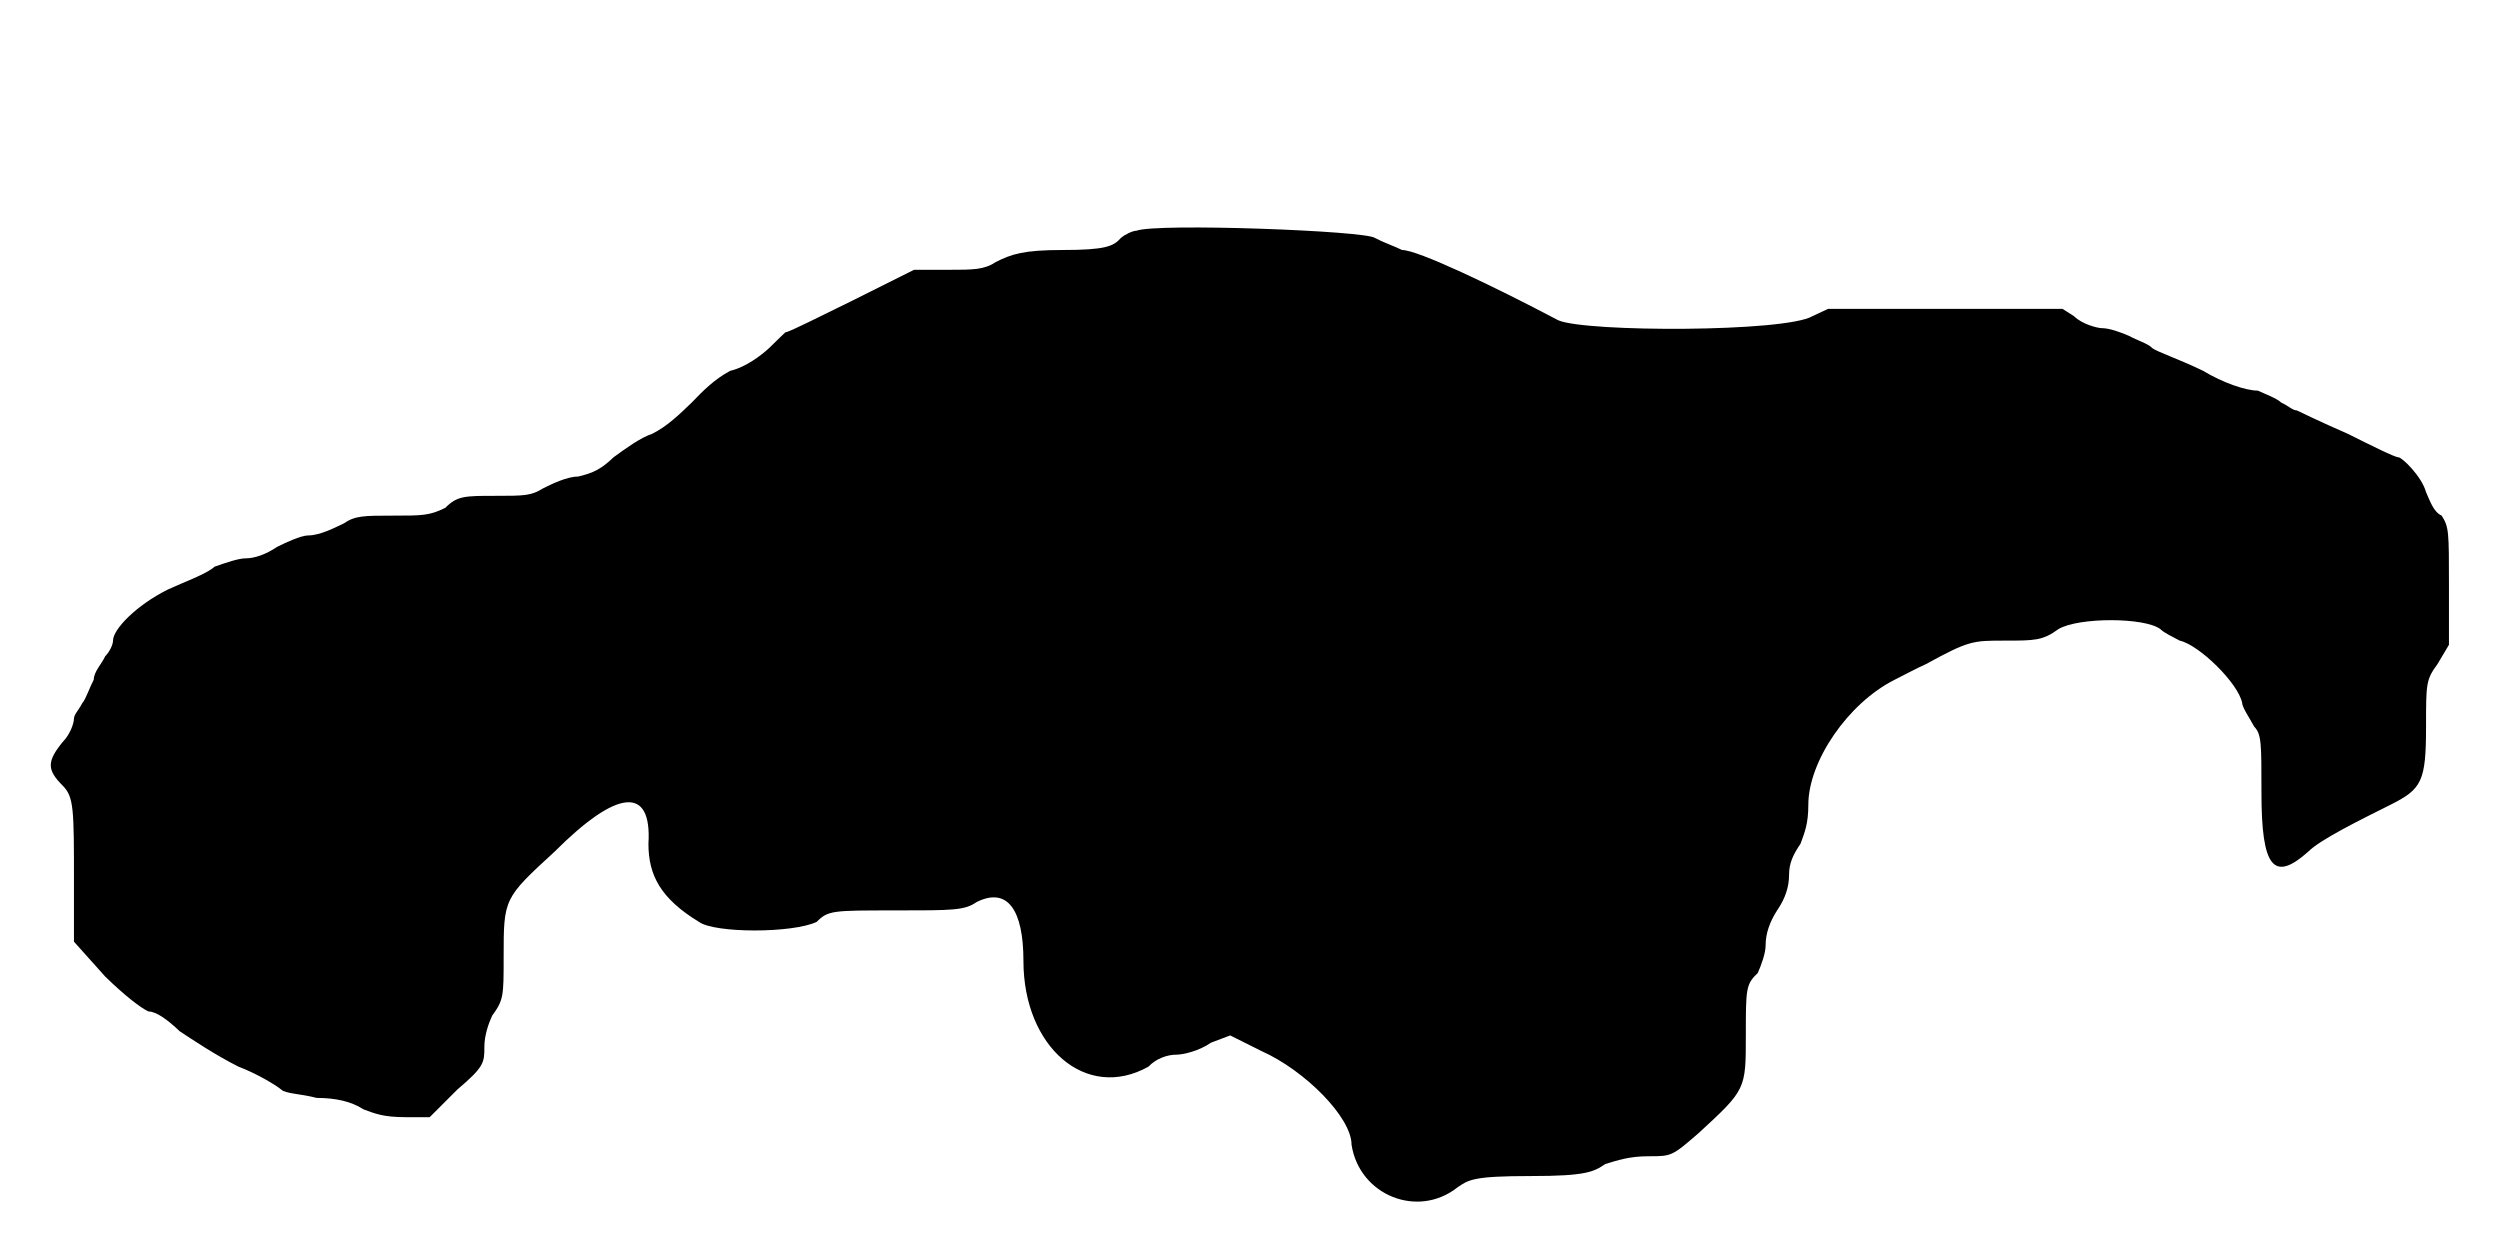
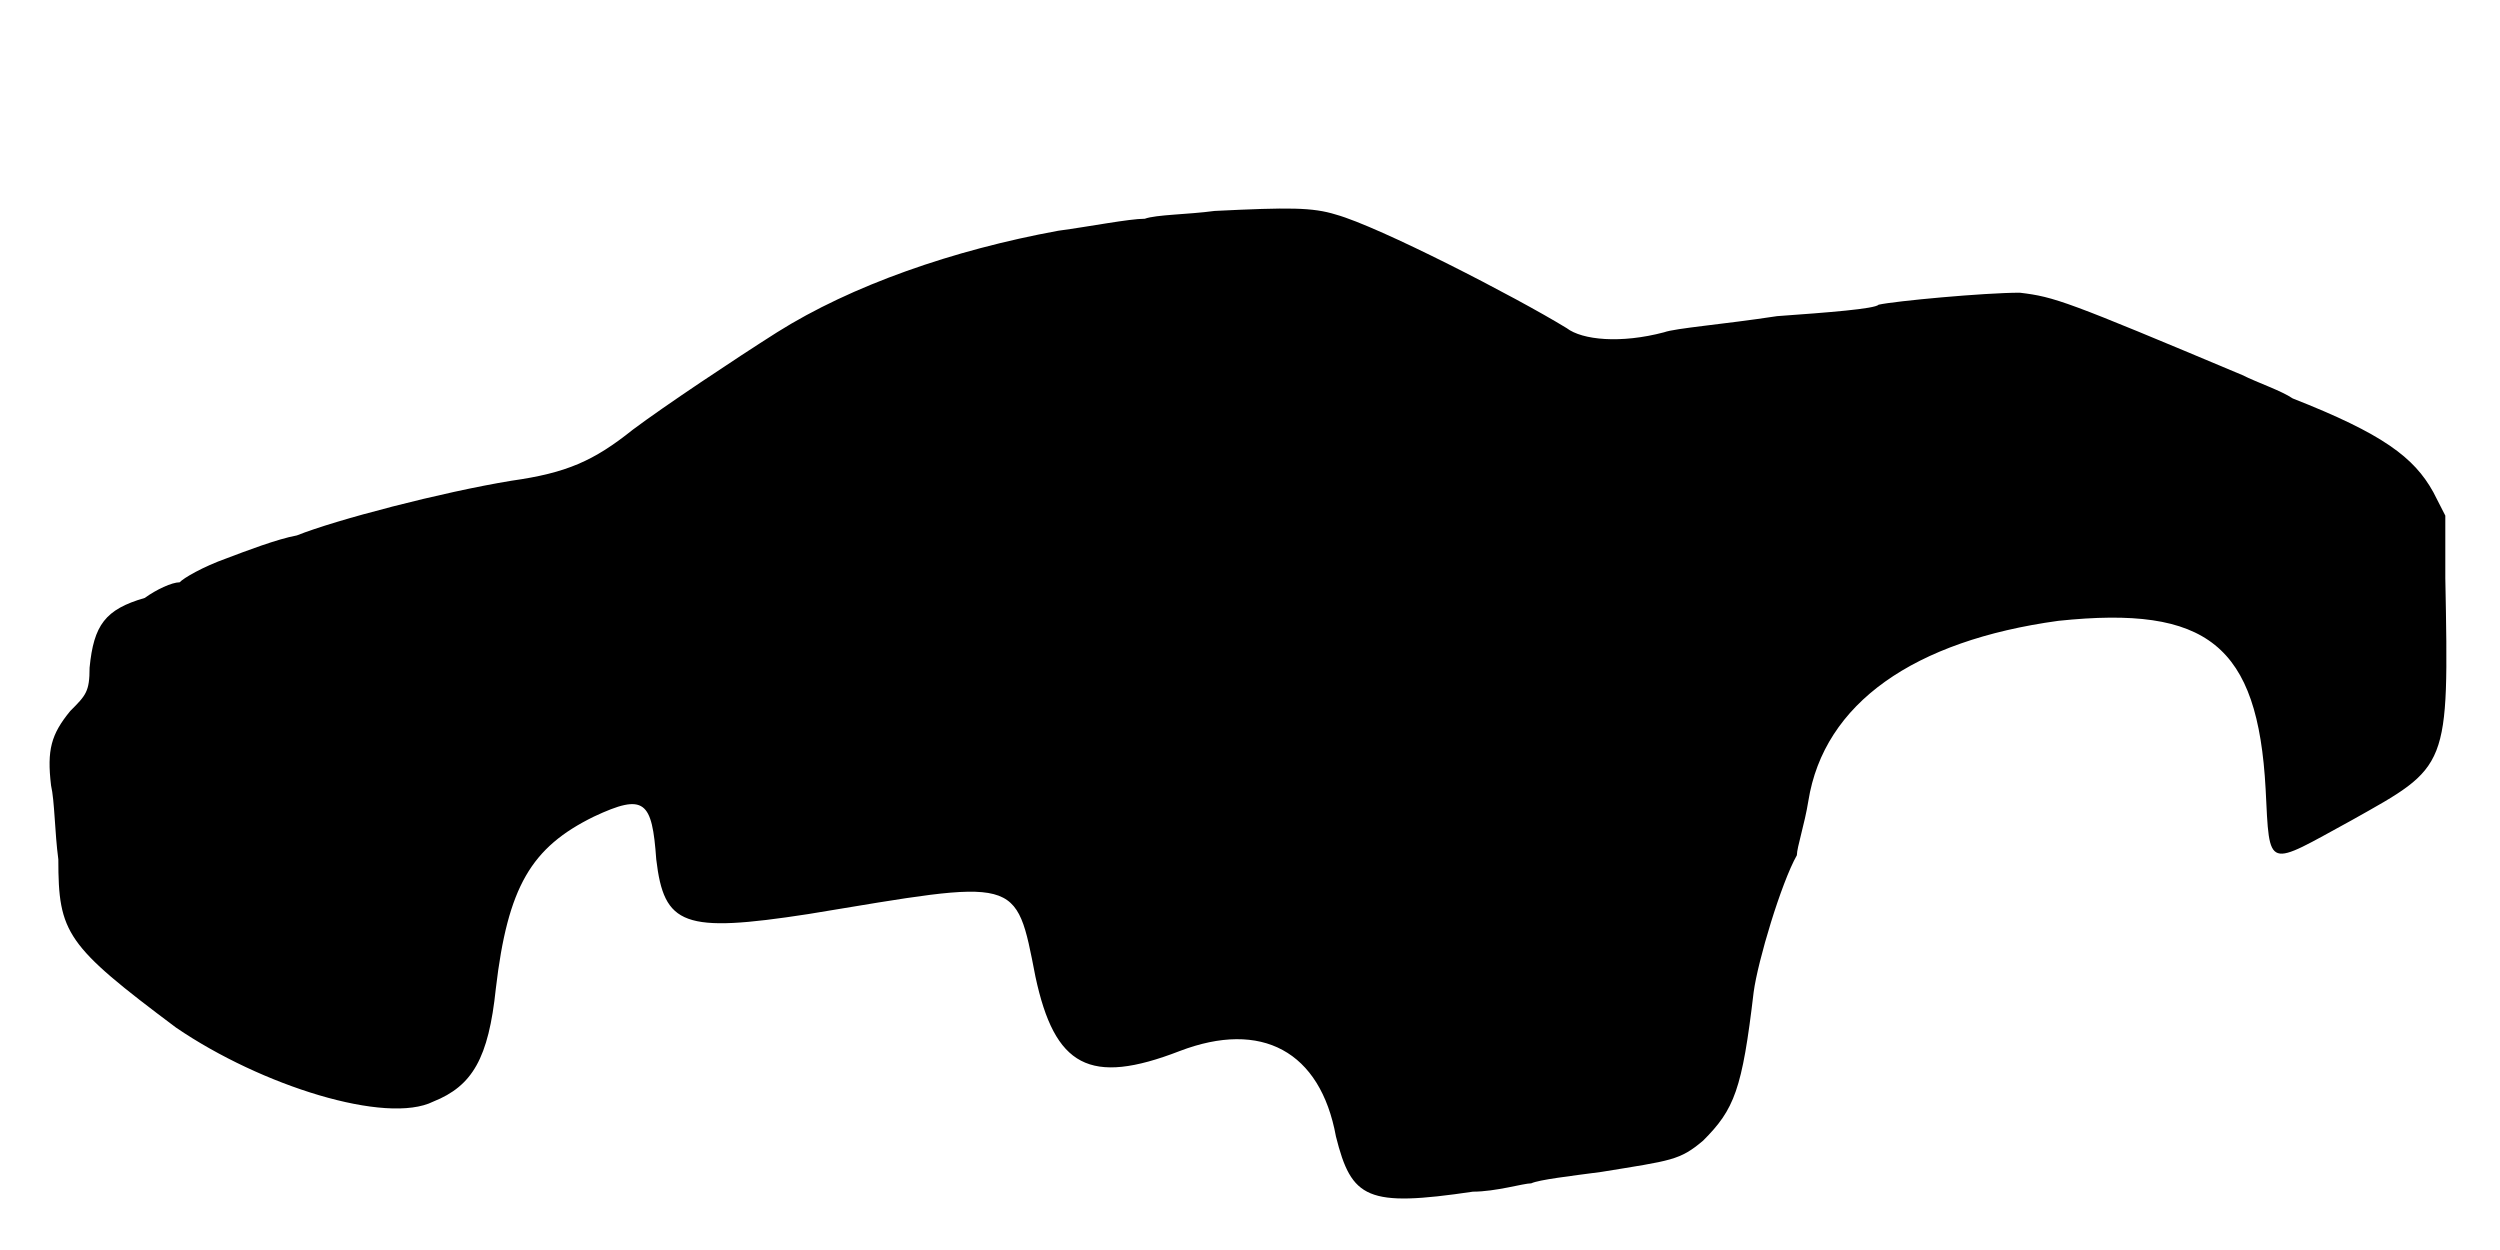
<svg xmlns="http://www.w3.org/2000/svg" viewBox="0 0 48 24">
-   <path d="M21.82 4.43c-.07 0-.22.07-.3.14-.14.16-.3.23-1.12.23-.75 0-.98.08-1.28.23-.22.15-.44.15-.9.15l-.67 0-1.2.6c-.6.29-1.2.6-1.27.6 0 0-.16.15-.31.3-.15.14-.45.37-.75.44-.3.16-.52.38-.74.61-.23.22-.46.45-.76.6-.22.07-.52.29-.74.45-.23.22-.38.3-.68.37-.22 0-.52.15-.68.23-.22.14-.37.14-.9.14-.6 0-.74 0-.97.23-.3.15-.45.15-.98.15-.59 0-.75 0-.97.15-.15.07-.45.23-.68.23-.14 0-.44.14-.6.22-.22.15-.44.22-.6.22-.14 0-.37.08-.6.16-.15.14-.6.3-.9.44-.6.3-1.05.76-1.05.98 0 .08-.07.22-.15.3-.07.15-.22.3-.22.45-.08.15-.15.37-.22.45-.08.15-.16.22-.16.3 0 .08-.07.3-.22.45-.3.37-.3.53 0 .83.22.22.22.44.22 1.87l0 1.13.6.67c.38.37.68.6.83.67.15 0 .37.16.6.38.23.15.67.45 1.13.68.37.14.74.37.82.44.08.08.38.08.68.16.37 0 .67.07.9.22.22.08.37.15.82.15l.45 0 .53-.53c.52-.44.52-.52.52-.82 0-.22.08-.45.15-.6.22-.3.22-.38.22-1.12 0-1.13 0-1.13.98-2.03 1.2-1.2 1.87-1.27 1.8-.15 0 .6.23 1.05.97 1.5.3.22 1.8.22 2.26 0 .22-.22.3-.22 1.5-.22 1.12 0 1.34 0 1.57-.16.6-.3.9.16.9 1.13 0 1.65 1.2 2.7 2.4 2.03.15-.16.37-.23.53-.23.14 0 .44-.07.67-.23l.37-.14.6.3c.83.37 1.73 1.27 1.73 1.8.15.97 1.27 1.42 2.03.82.22-.15.3-.22 1.42-.22 1.05 0 1.2-.08 1.42-.23.23-.07.46-.15.83-.15.45 0 .45 0 .97-.45.9-.83.9-.83.9-1.87 0-.9 0-.98.23-1.2.07-.16.15-.38.15-.53 0-.23.08-.45.22-.67.16-.23.23-.46.23-.68 0-.22.07-.38.22-.6.08-.22.15-.38.15-.75 0-.83.76-1.95 1.66-2.4.14-.07.44-.23.6-.3.82-.45.9-.45 1.5-.45.59 0 .74 0 1.04-.22.38-.23 1.66-.23 1.96 0 .07.07.22.14.37.22.37.08 1.13.82 1.2 1.2 0 .08.15.3.23.45.14.15.14.3.14 1.27 0 1.43.23 1.73.9 1.13.23-.23.98-.6 1.58-.9.6-.3.68-.45.68-1.5 0-.83 0-.9.22-1.2l.22-.37 0-1.13c0-1.05 0-1.13-.14-1.35-.16-.07-.23-.3-.3-.45-.08-.3-.46-.67-.53-.67-.07 0-.53-.23-.97-.45-.53-.23-.98-.45-.98-.45-.08 0-.15-.08-.3-.15-.08-.08-.3-.16-.45-.23-.23 0-.67-.15-1.05-.38-.45-.22-.9-.37-.98-.44-.07-.08-.3-.15-.44-.23-.16-.07-.38-.15-.53-.15-.07 0-.37-.07-.53-.23l-.22-.14-2.25 0-2.25 0-.3.14c-.52.31-4.35.31-4.88.08-1.27-.67-2.7-1.35-3-1.35-.14-.07-.37-.15-.52-.23-.15-.14-4.2-.29-4.58-.14z" />
+   <path d="M23.32 4.05c-.52.07-1.12.07-1.34.15-.3 0-1.06.15-1.66.23-2.02.37-3.97 1.05-5.4 1.95-.82.52-2.17 1.42-2.77 1.87-.75.6-1.27.83-2.33.98-1.34.22-3.37.75-4.12 1.05-.38.07-.98.3-1.35.44-.45.16-.83.38-.9.46-.15 0-.45.14-.67.3-.76.22-.98.52-1.06 1.34 0 .46-.07.53-.37.83-.37.45-.45.75-.37 1.43.07.3.07.9.14 1.42 0 1.42.15 1.65 2.26 3.23 1.64 1.12 4.04 1.87 4.94 1.42.75-.3 1.06-.83 1.2-2.17.23-1.96.68-2.71 1.88-3.3.98-.46 1.12-.3 1.2.82.15 1.27.52 1.42 2.92 1.05 4.06-.67 3.98-.75 4.36 1.2.37 1.73 1.04 2.1 2.77 1.43 1.57-.6 2.7 0 3 1.64.3 1.2.6 1.36 2.63 1.06.44 0 .97-.16 1.12-.16.15-.07.75-.14 1.35-.22 1.35-.22 1.5-.22 1.95-.6.6-.6.75-.98.97-2.85.08-.6.53-2.1.83-2.63 0-.15.15-.6.22-1.04.3-1.88 2.03-3.08 4.8-3.46 2.86-.3 3.83.46 3.98 3.23.08 1.58 0 1.5 1.65.6 1.87-1.05 1.87-.97 1.8-4.65l0-1.2-.23-.45c-.37-.67-.97-1.12-2.7-1.8-.22-.15-.67-.3-.97-.45-3.38-1.42-3.6-1.5-4.27-1.58-.68 0-2.4.16-2.71.23-.07.08-.97.15-1.95.22-1.05.16-1.95.23-2.17.31-.83.22-1.57.15-1.87-.08-.98-.6-3.6-1.95-4.43-2.18-.45-.14-.9-.14-2.33-.07z" />
</svg>
